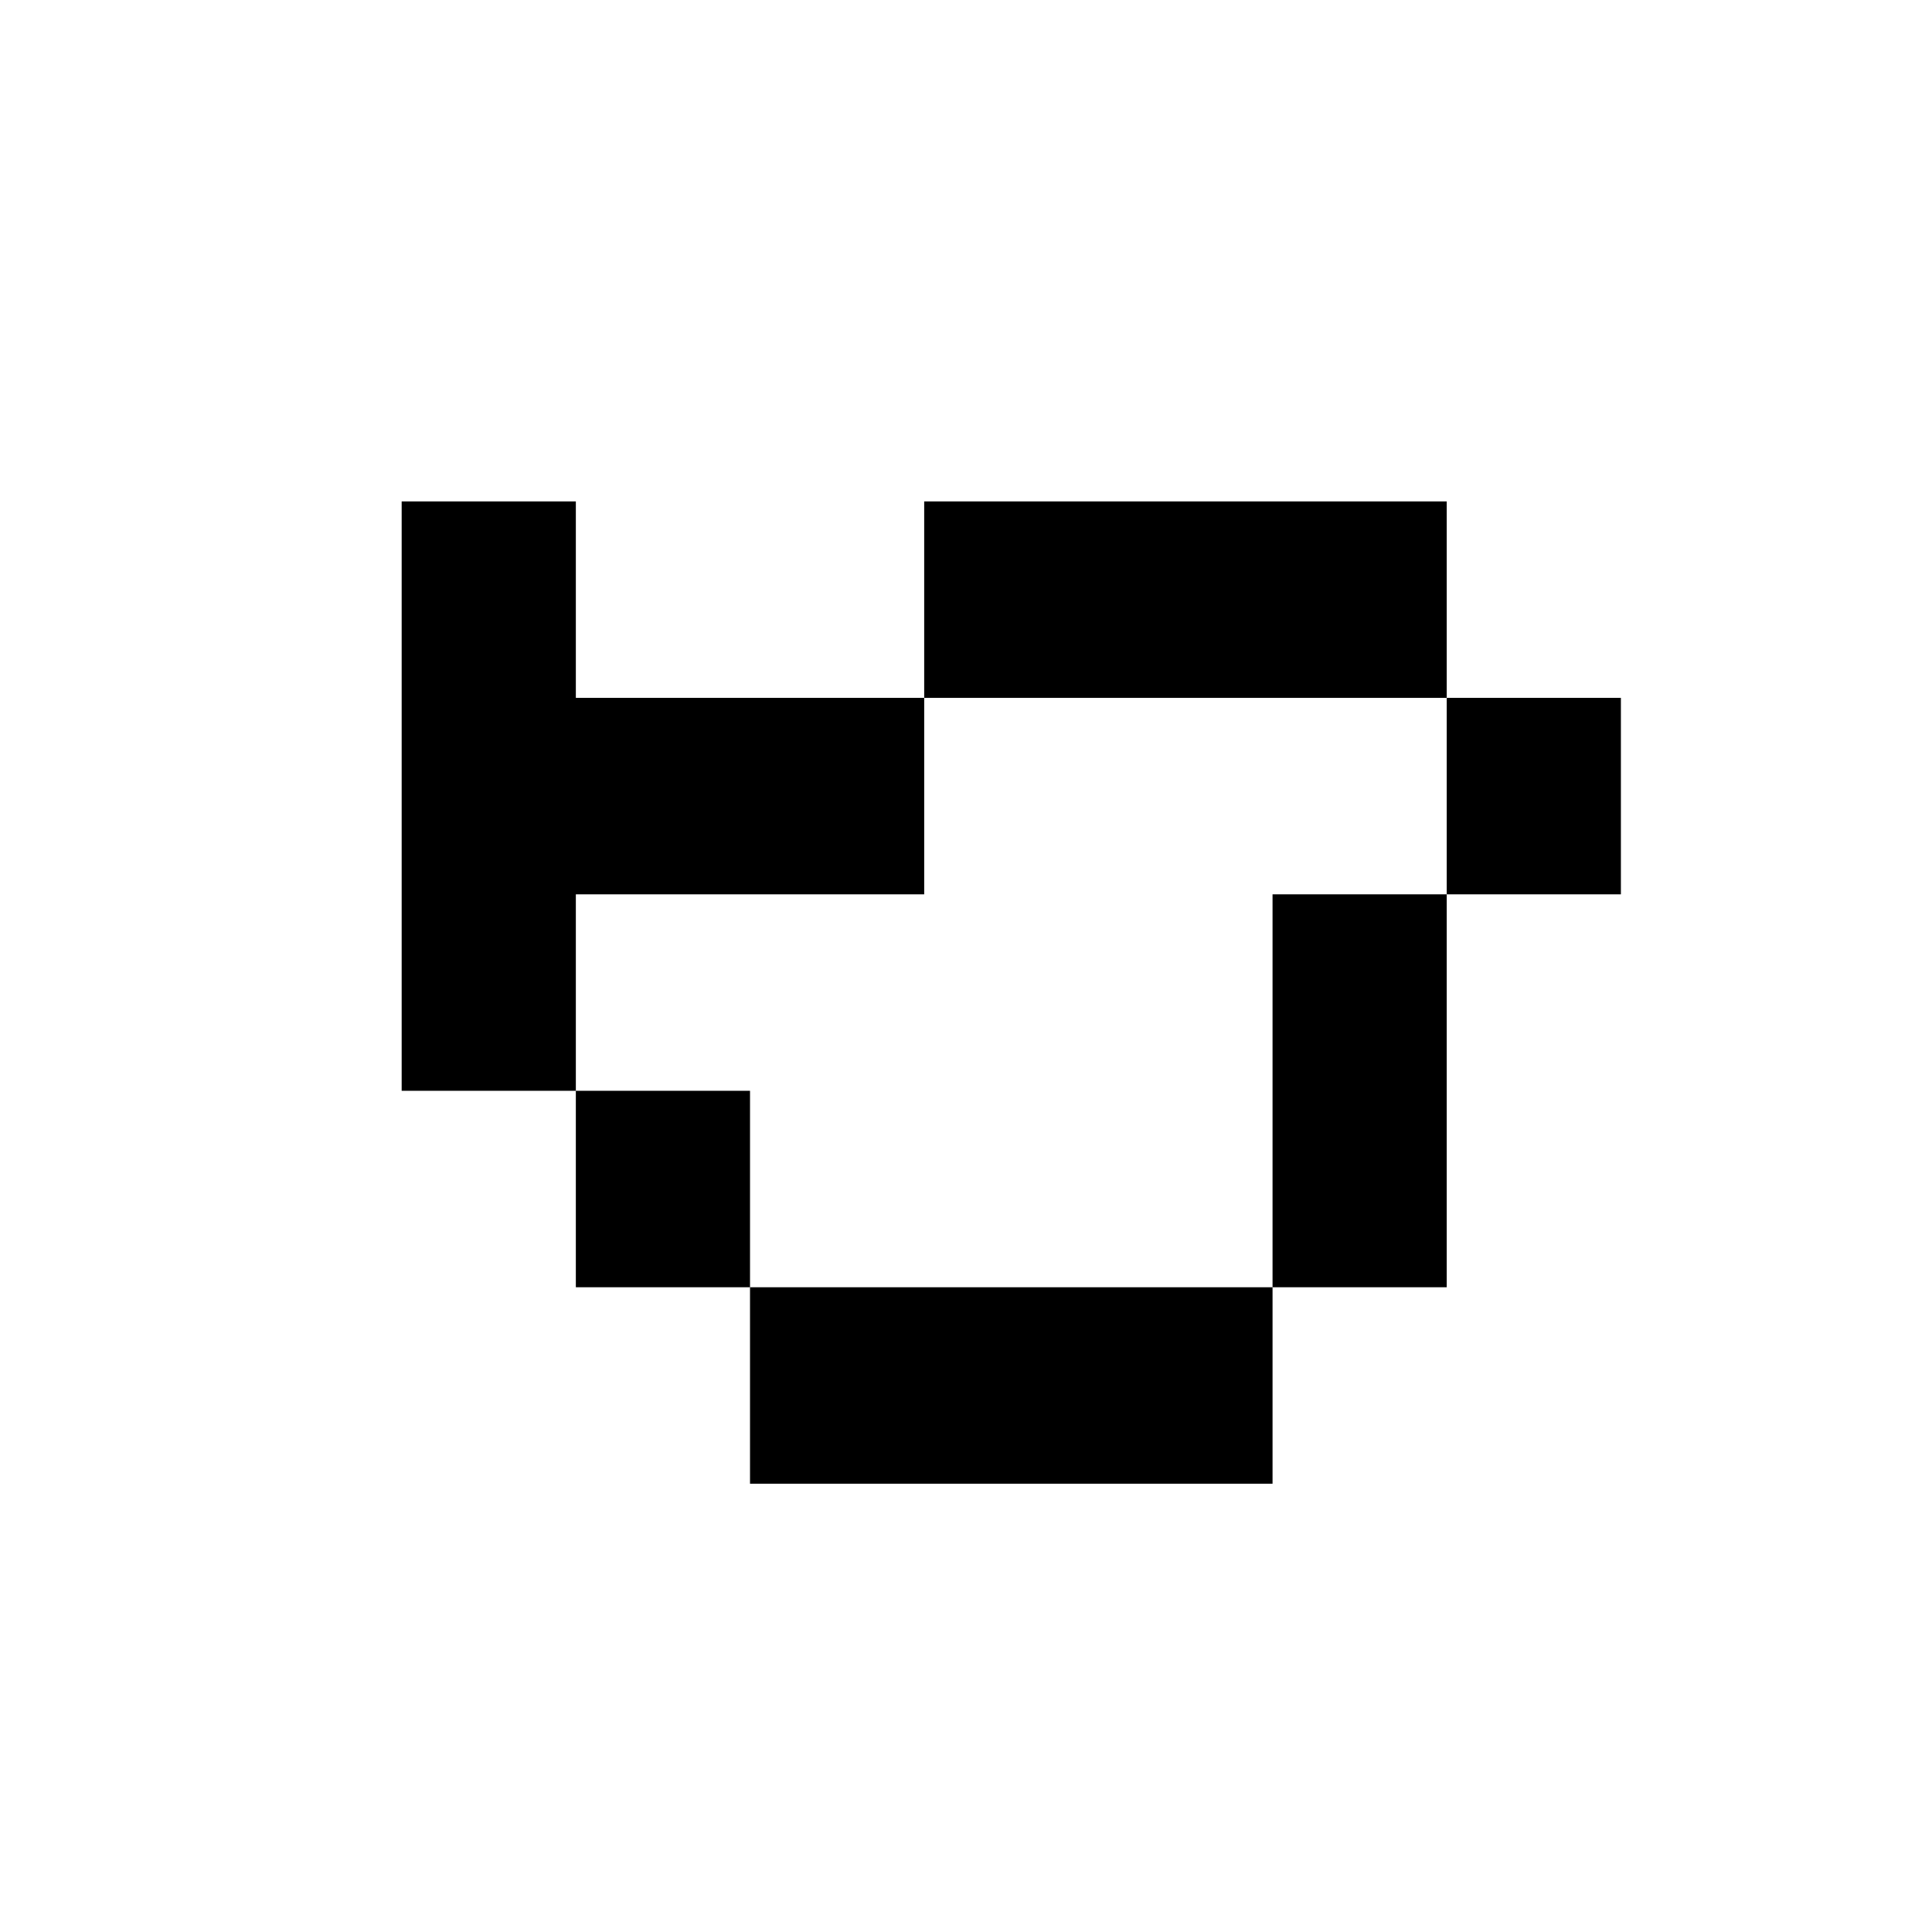
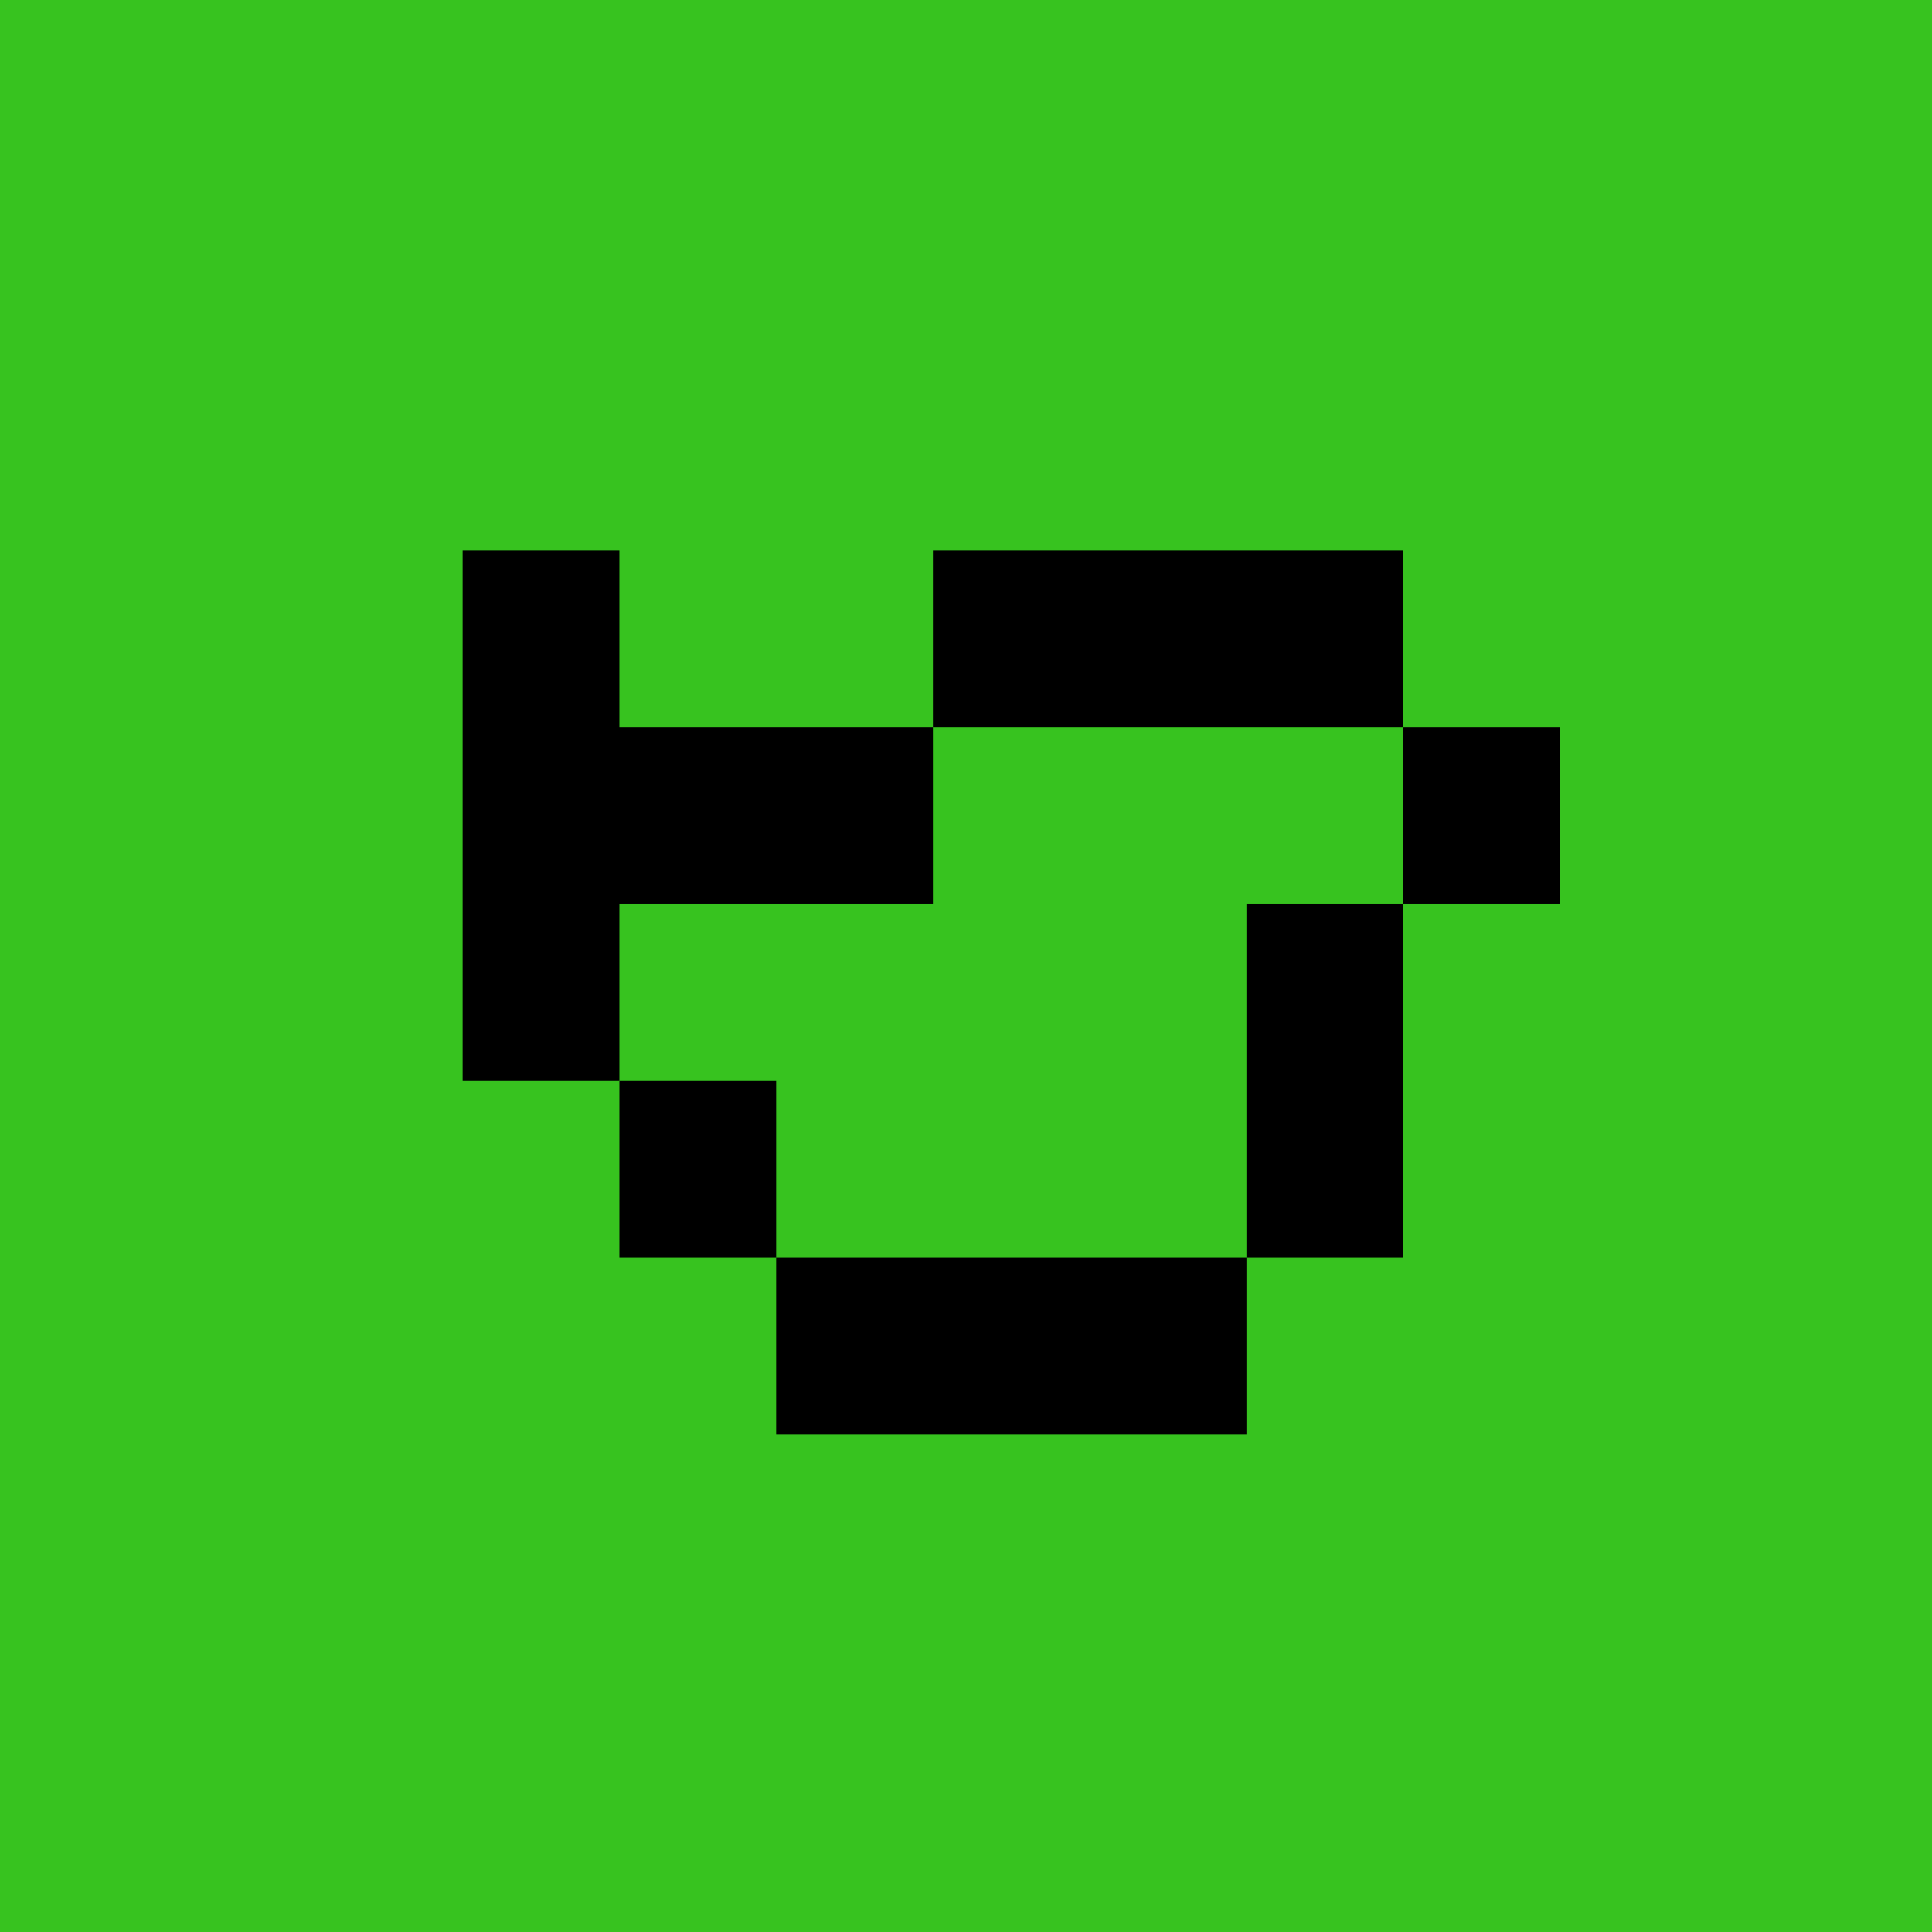
<svg xmlns="http://www.w3.org/2000/svg" width="1024px" height="1024px" viewBox="0 0 1024 1024" version="1.1" id="svg5">
  <defs id="defs9" />
-   <g id="surface1" transform="matrix(0.631068,0,0,0.631068,212.8932,207.9706)">
+   <rect style="fill:#37c31f;fill-rule:evenodd;stroke:#dbd8ce;stroke-width:3.647;fill-opacity:1" id="rect844" width="1270.058" height="1230.291" x="-101.903" y="-69.592" />
+   <g id="surface1" transform="matrix(0.5679612,0,0,0.5679612,245.2039,239.7813)">
    <path style="fill:#000000;fill-opacity:1;fill-rule:nonzero;stroke:none" d="m 0,339.078 v 247.504 h 146.285 v 165 h 146.285 v 165 h 438.859 v -165 H 877.715 V 421.578 H 1024 v -165 H 877.715 V 91.574 H 438.855 V 256.578 H 146.285 V 91.574 H 0 Z m 877.715,0 v 82.5 H 731.43 V 751.582 H 292.57 v -165 H 146.285 V 421.578 h 292.57 v -165 h 438.859 z m 0,0" id="path2" />
  </g>
</svg>
